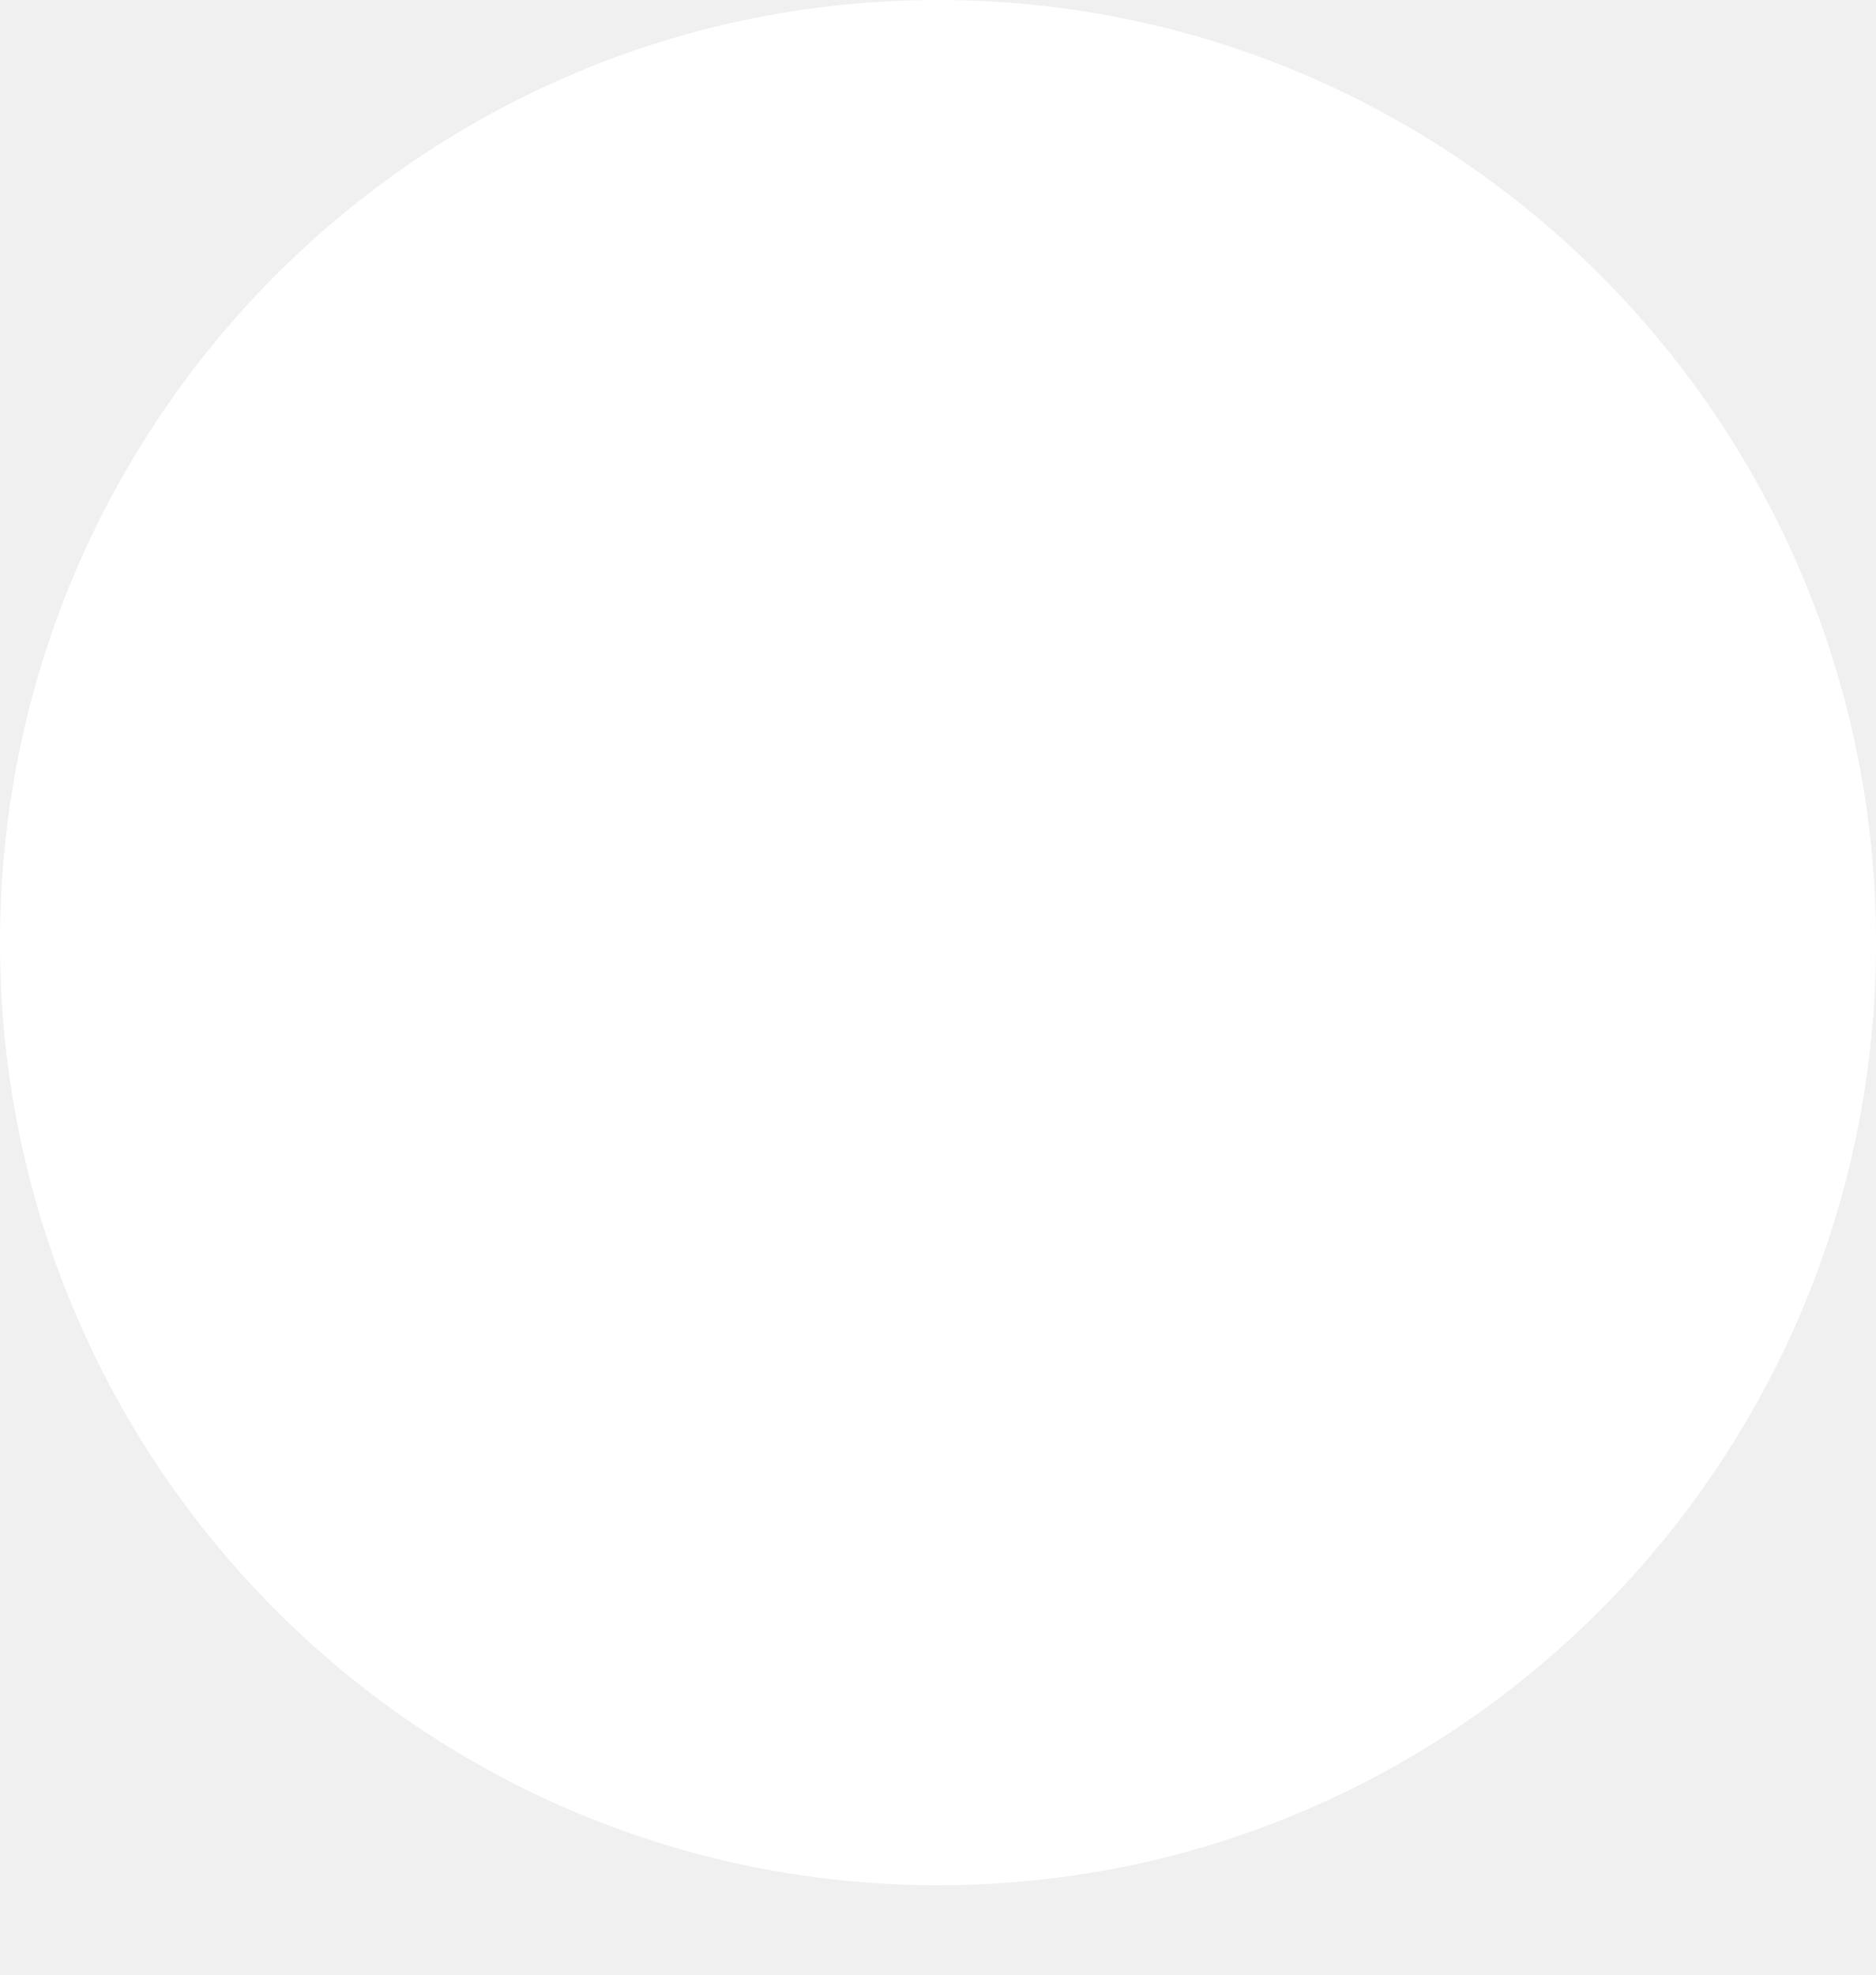
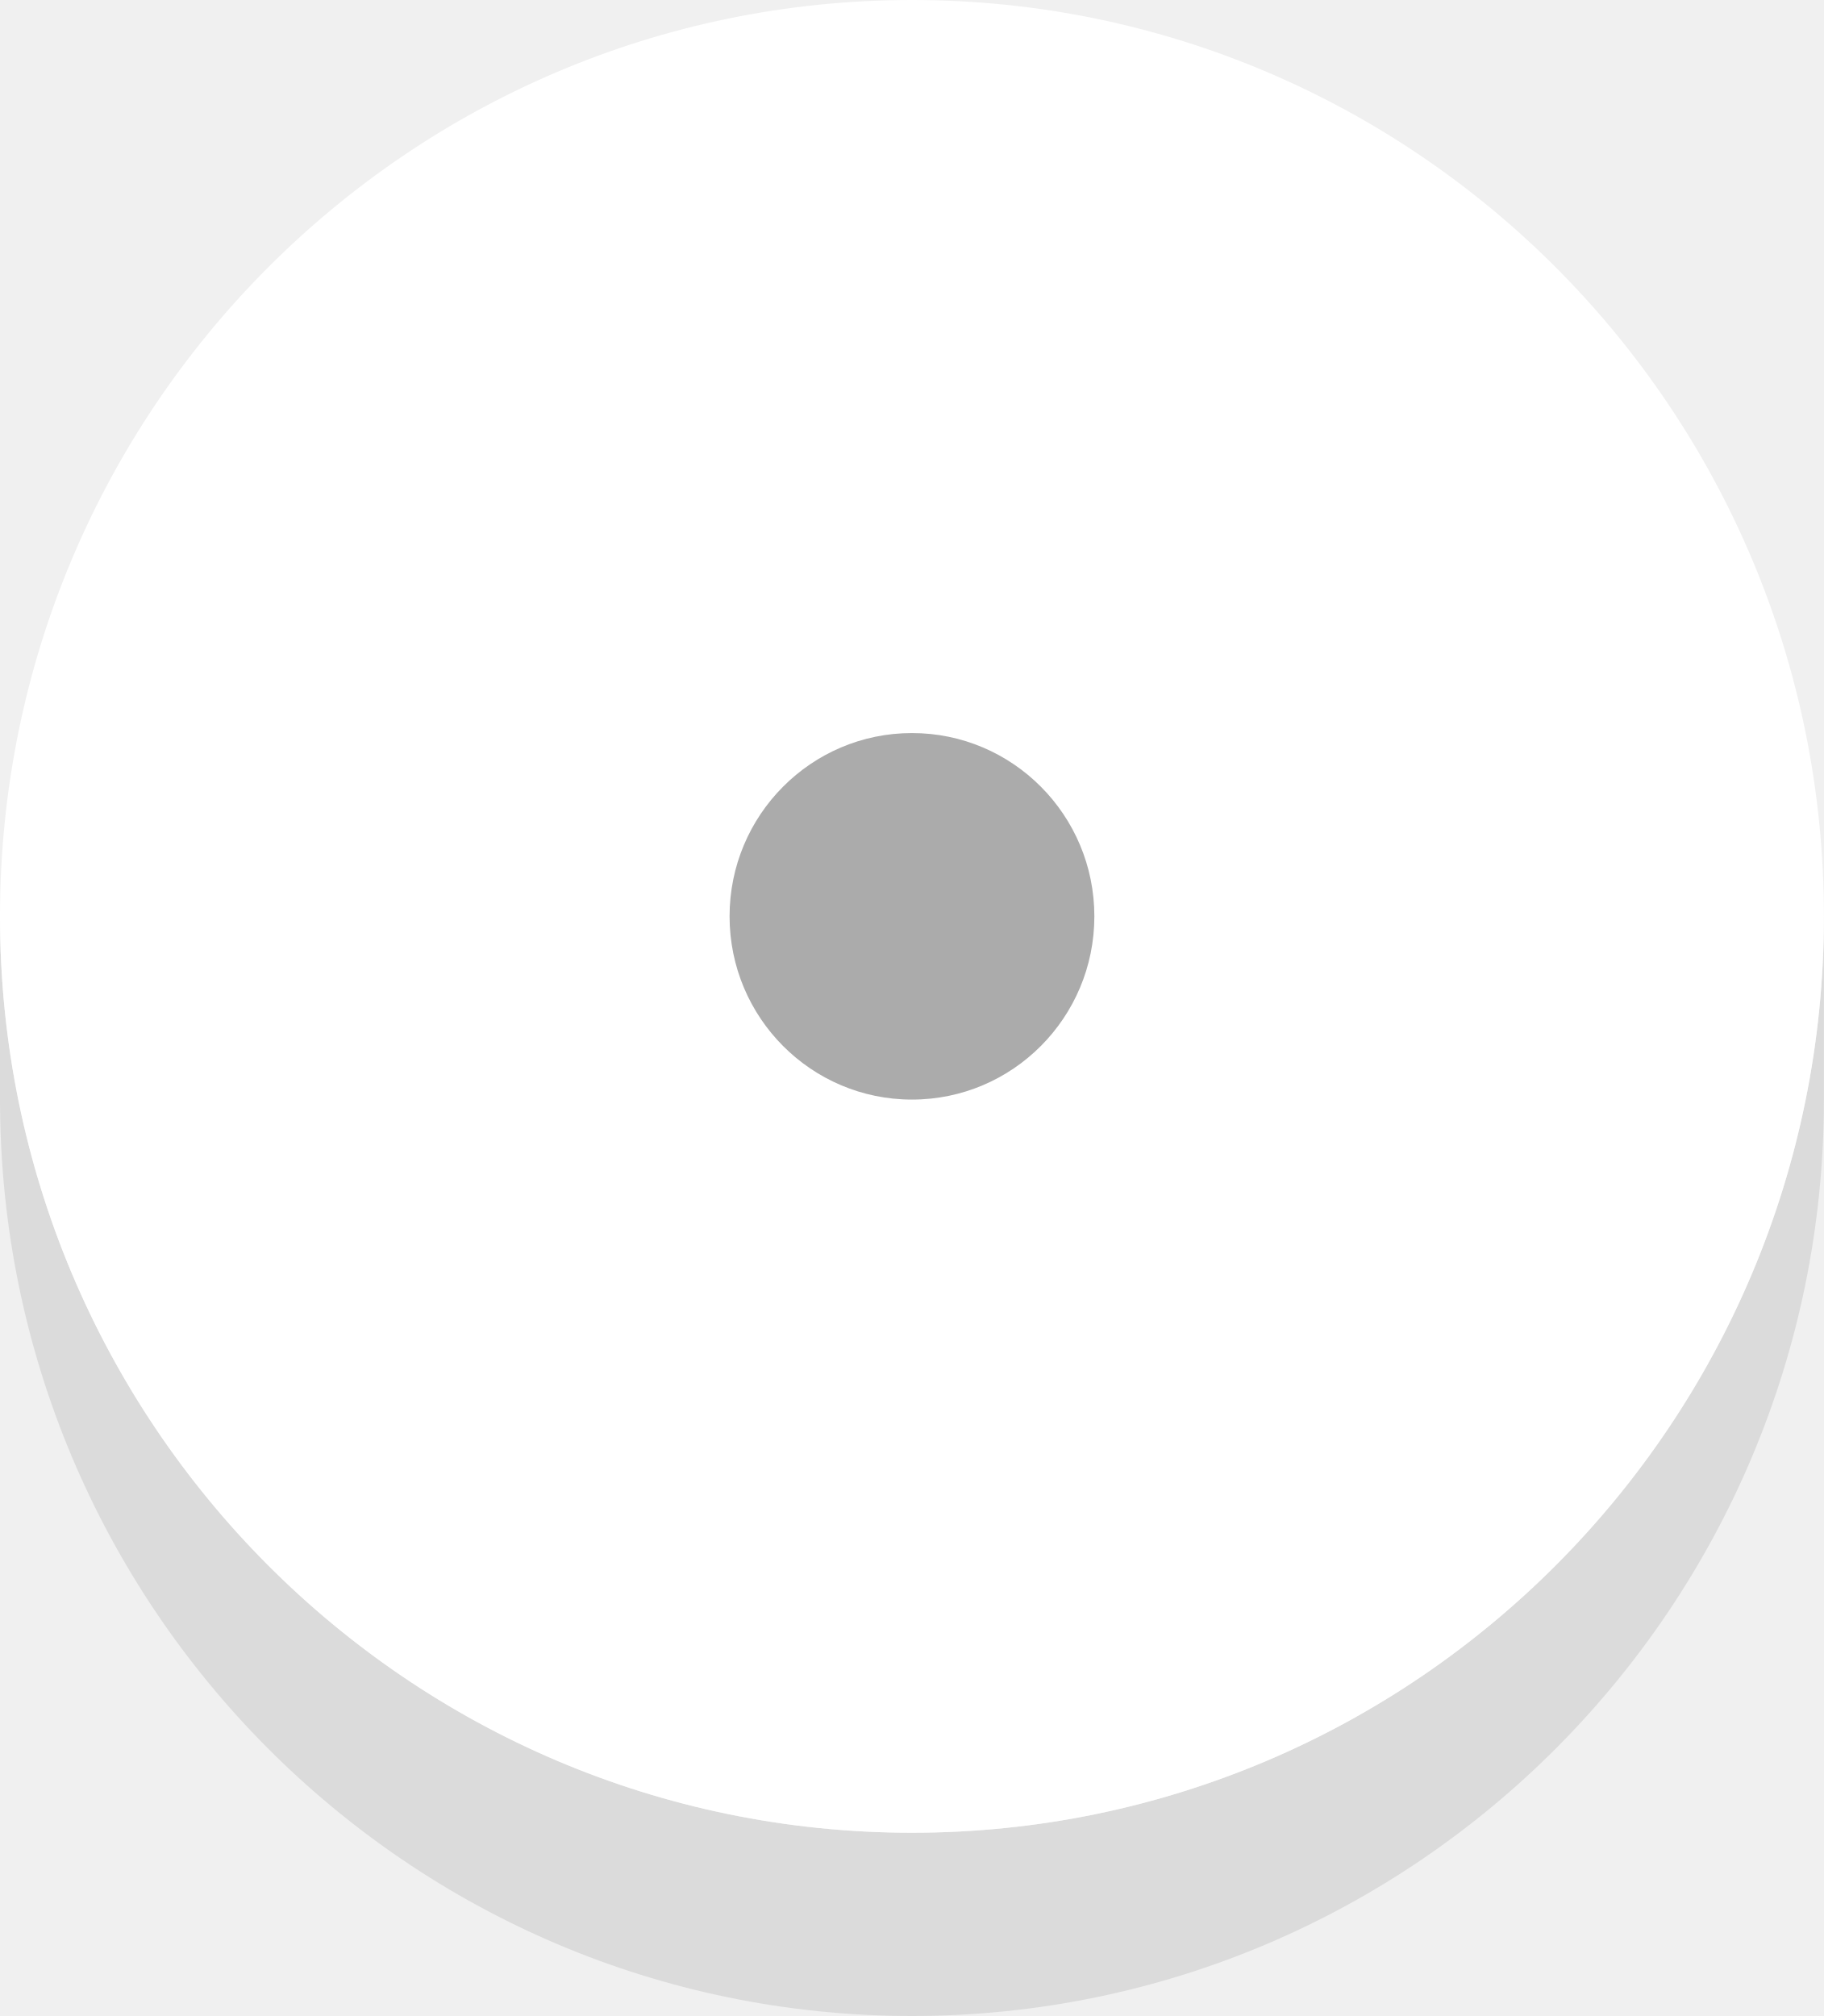
- <svg xmlns="http://www.w3.org/2000/svg" width="19" height="20" viewBox="0 0 19 20" fill="none">
+ <svg xmlns="http://www.w3.org/2000/svg" width="19" height="21" viewBox="0 0 19 21" fill="none">
+   <path opacity="0.3" d="M9.5 19.091C4.253 19.091 0 14.816 0 9.545V11.454C0 16.726 4.253 21 9.5 21C14.746 21 19 16.726 19 11.454V9.545C19 14.816 14.746 19.091 9.5 19.091Z" fill="#ABABAB" />
  <path d="M9.5 19.091C14.747 19.091 19 14.817 19 9.545C19 4.274 14.747 0 9.5 0C4.253 0 0 4.274 0 9.545C0 14.817 4.253 19.091 9.5 19.091Z" fill="white" />
+   <path d="M9.5 11.454C10.549 11.454 11.4 10.6 11.4 9.545C11.4 8.491 10.549 7.636 9.5 7.636C8.451 7.636 7.6 8.491 7.6 9.545C7.6 10.6 8.451 11.454 9.5 11.454Z" fill="#ABABAB" />
</svg>
